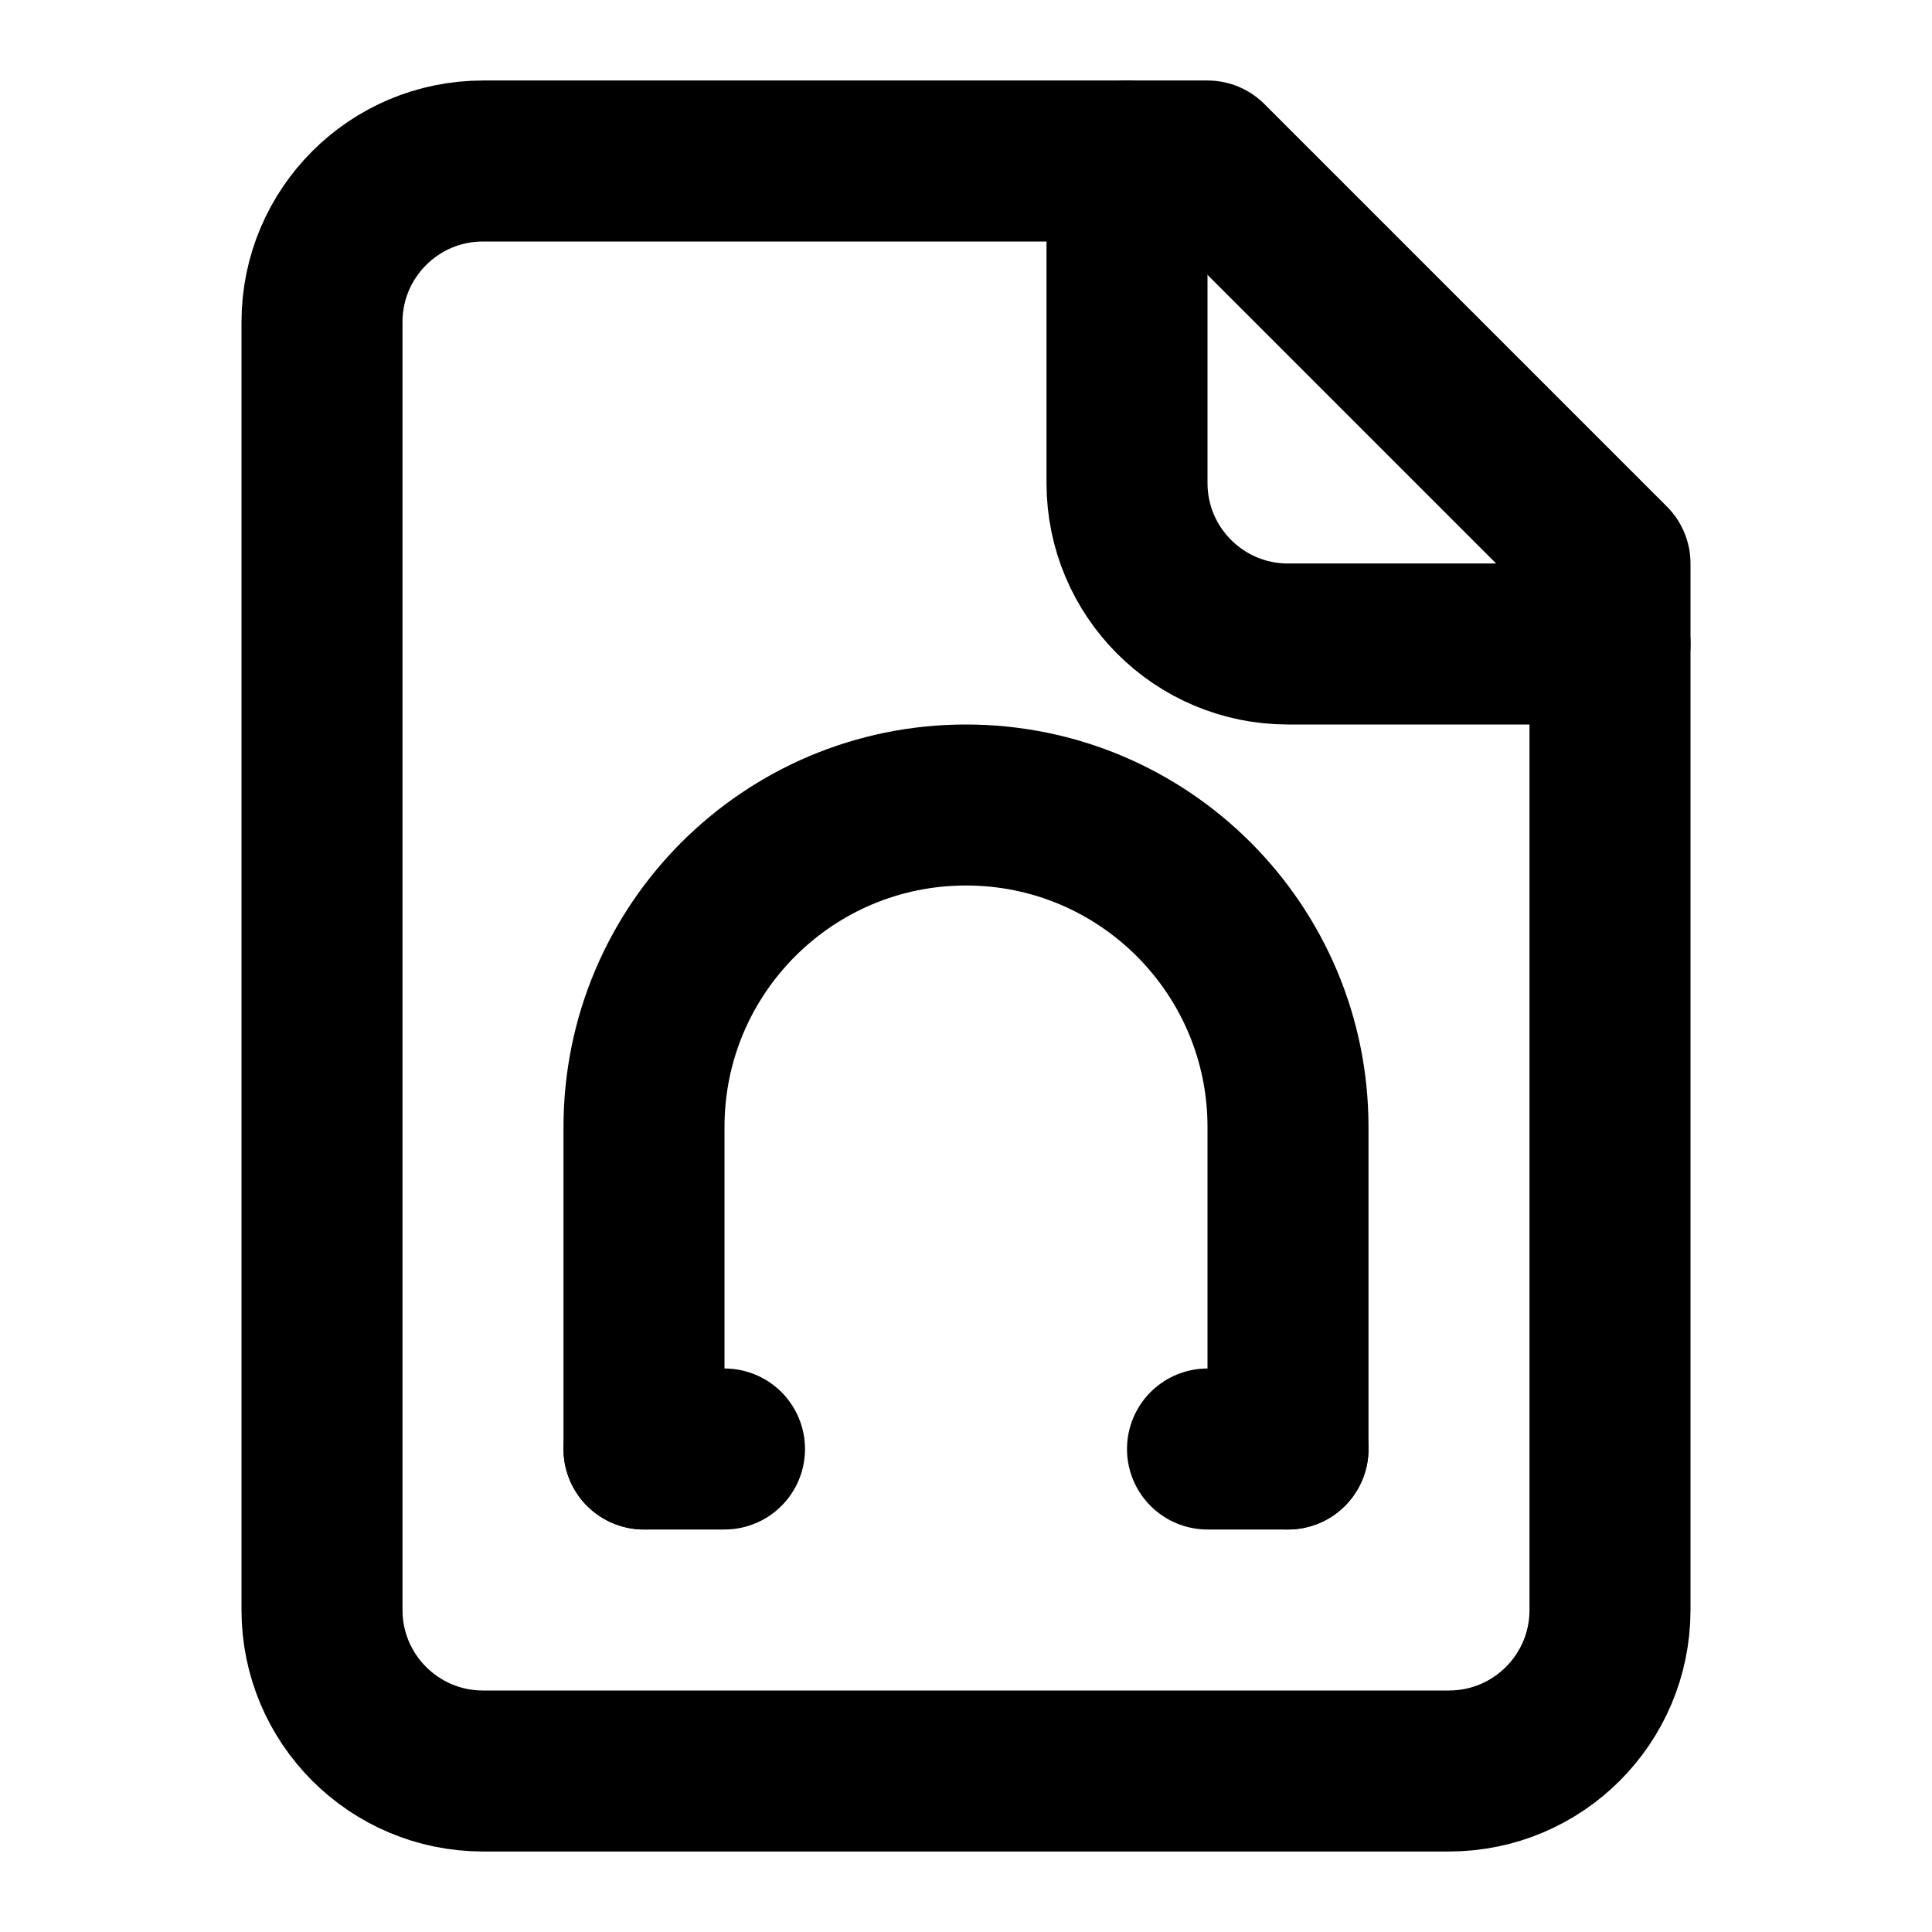
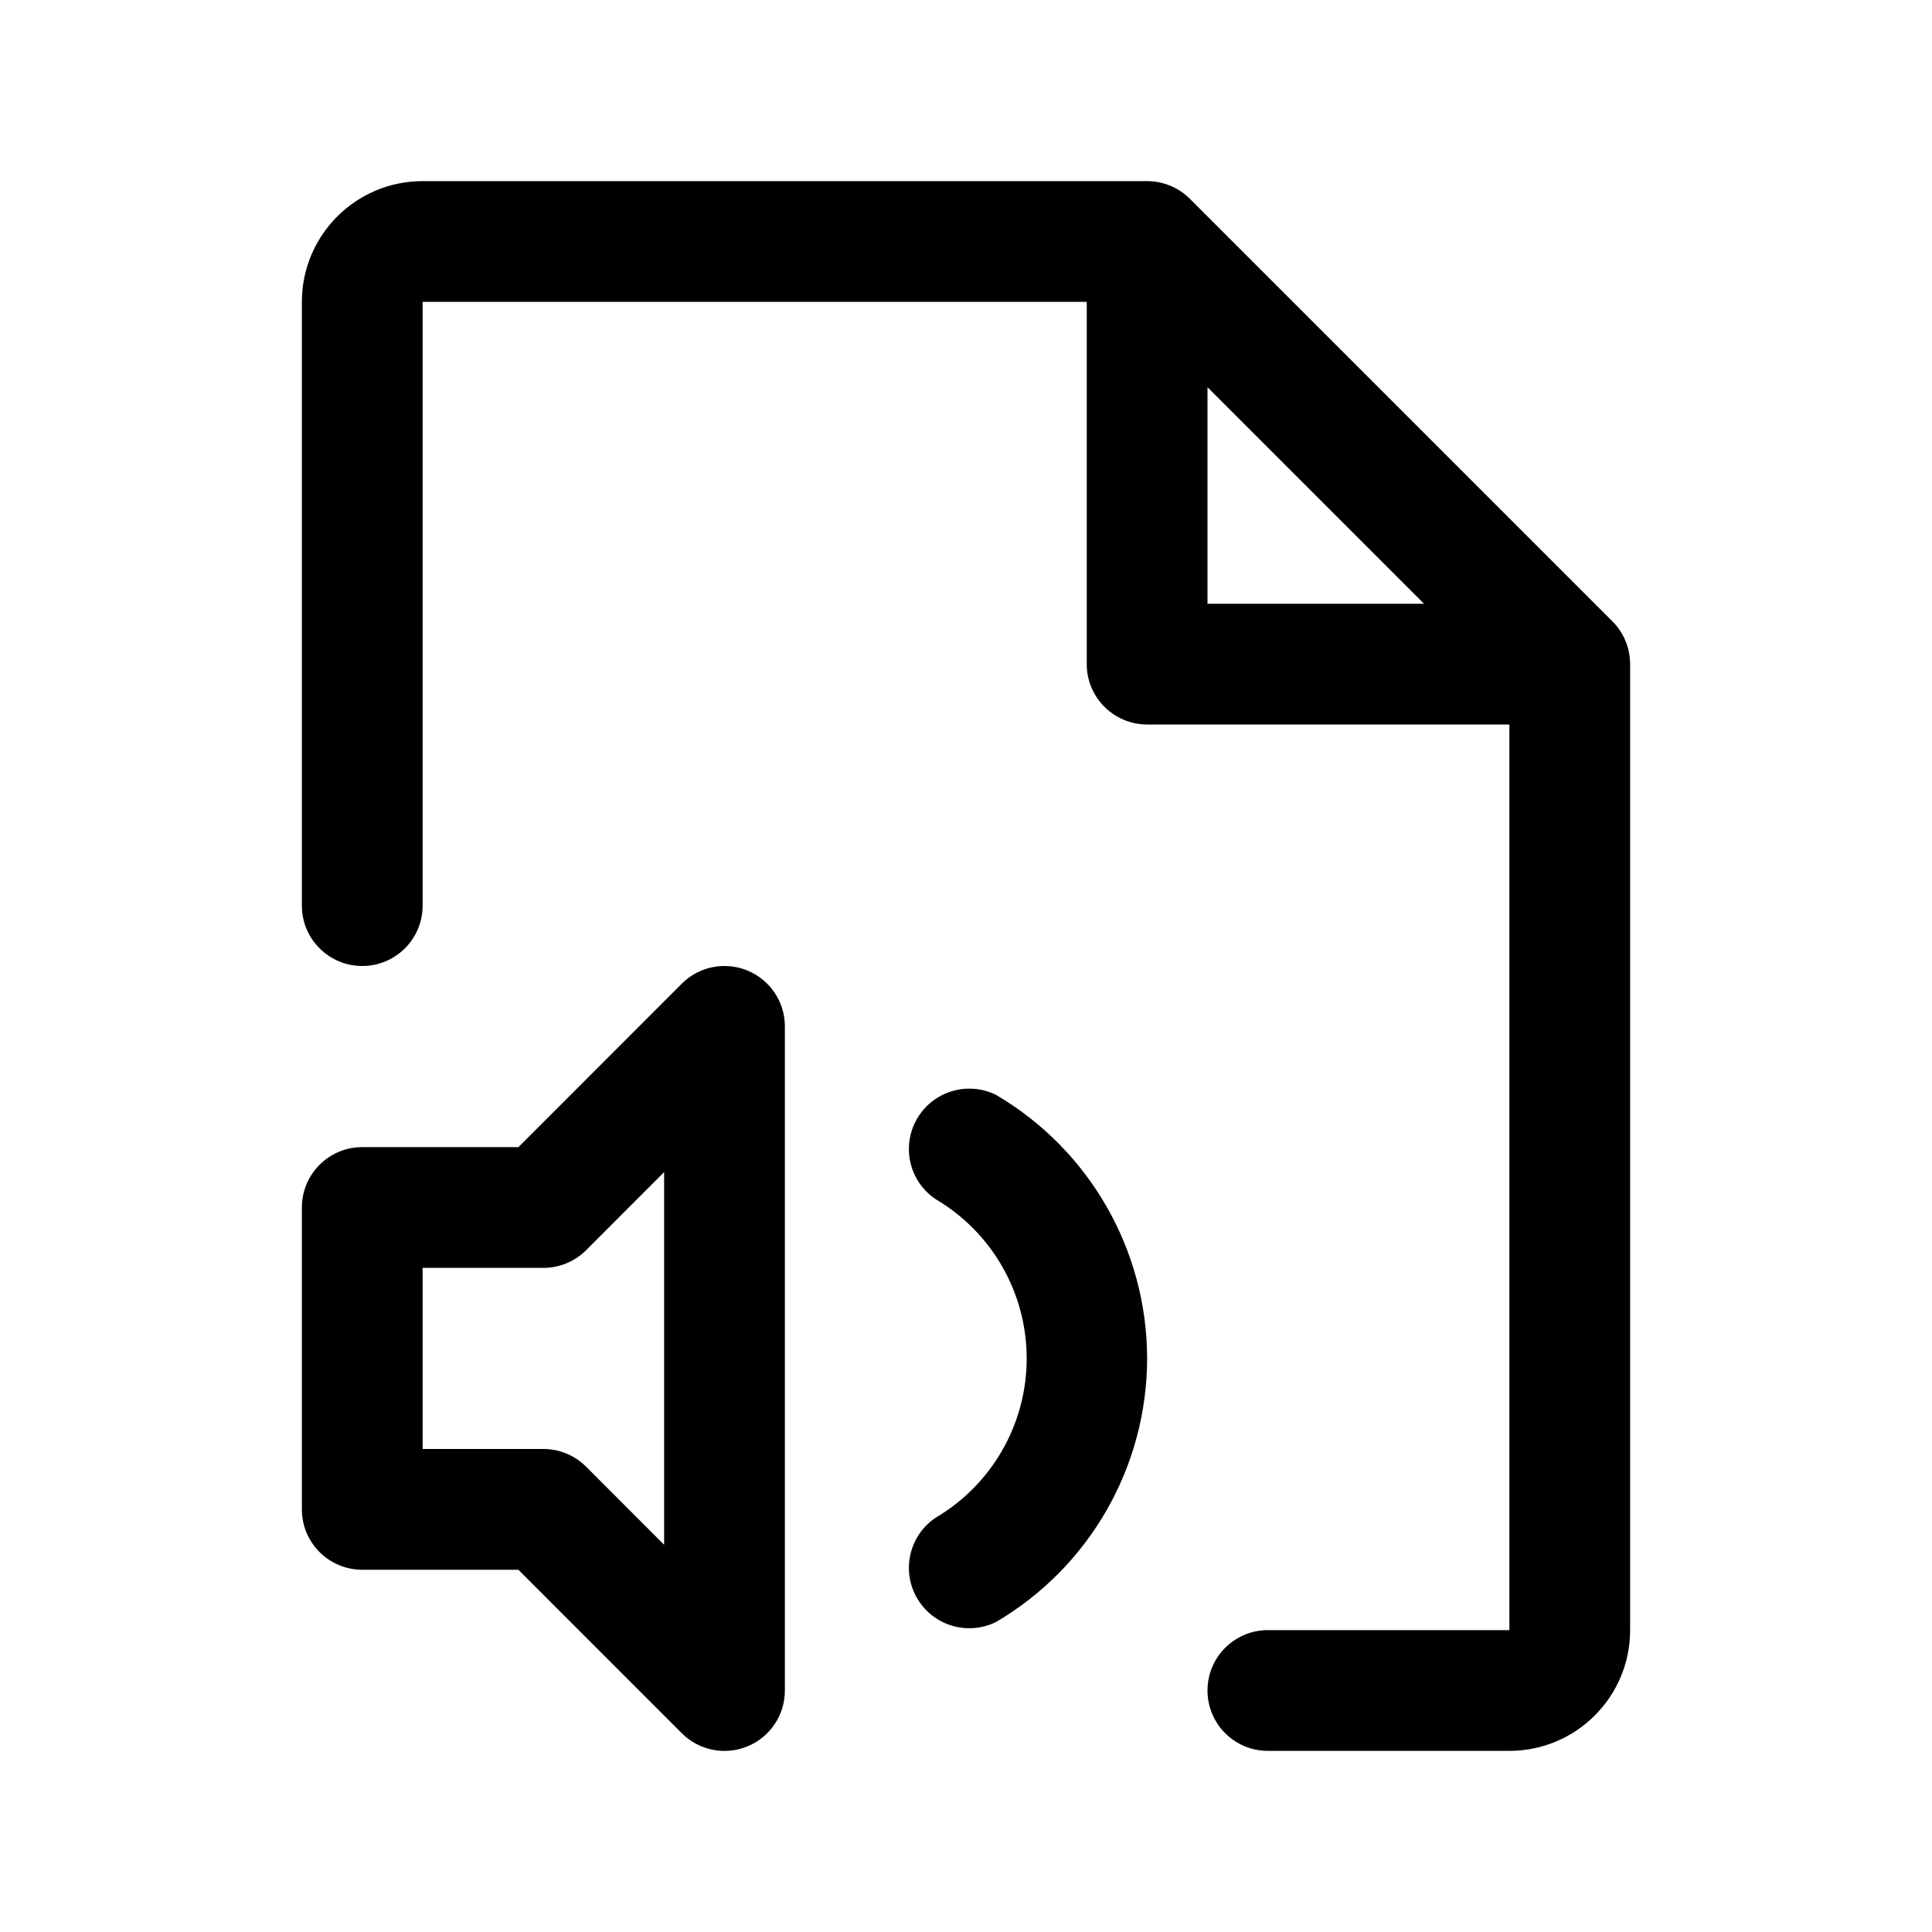
- <svg xmlns="http://www.w3.org/2000/svg" width="24" height="24" viewBox="0 0 24 24" fill="none" stroke="currentColor" stroke-width="2" stroke-linecap="round" stroke-linejoin="round">
-   <path d="M15 2H6a2 2 0 0 0-2 2v16a2 2 0 0 0 2 2h12a2 2 0 0 0 2-2V7z" />
-   <path d="M14 2v4a2 2 0 0 0 2 2h4" />
-   <path d="M8 18v-4a4 4 0 0 1 8 0v4" />
-   <path d="M8 18h1" />
-   <path d="M15 18h1" />
+ <svg xmlns="http://www.w3.org/2000/svg" viewBox="0 0 256 256" fill="currentColor">
+   <path d="M99.06,128.61a8,8,0,0,0-8.72,1.73L68.69,152H48a8,8,0,0,0-8,8v40a8,8,0,0,0,8,8H68.69l21.65,21.66A8,8,0,0,0,104,224V136A8,8,0,0,0,99.06,128.61ZM88,204.69,77.66,194.34A8,8,0,0,0,72,192H56V168H72a8,8,0,0,0,5.66-2.34L88,155.31ZM152,180a40.55,40.55,0,0,1-20,34.91A8,8,0,0,1,124,201.09a24.49,24.49,0,0,0,0-42.18A8,8,0,0,1,132,145.09,40.55,40.55,0,0,1,152,180Zm61.66-97.66-56-56A8,8,0,0,0,152,24H56A16,16,0,0,0,40,40v80a8,8,0,0,0,16,0V40h88V88a8,8,0,0,0,8,8h48V216H168a8,8,0,0,0,0,16h32a16,16,0,0,0,16-16V88A8,8,0,0,0,213.66,82.34ZM160,51.31,188.69,80H160Z" />
</svg>
